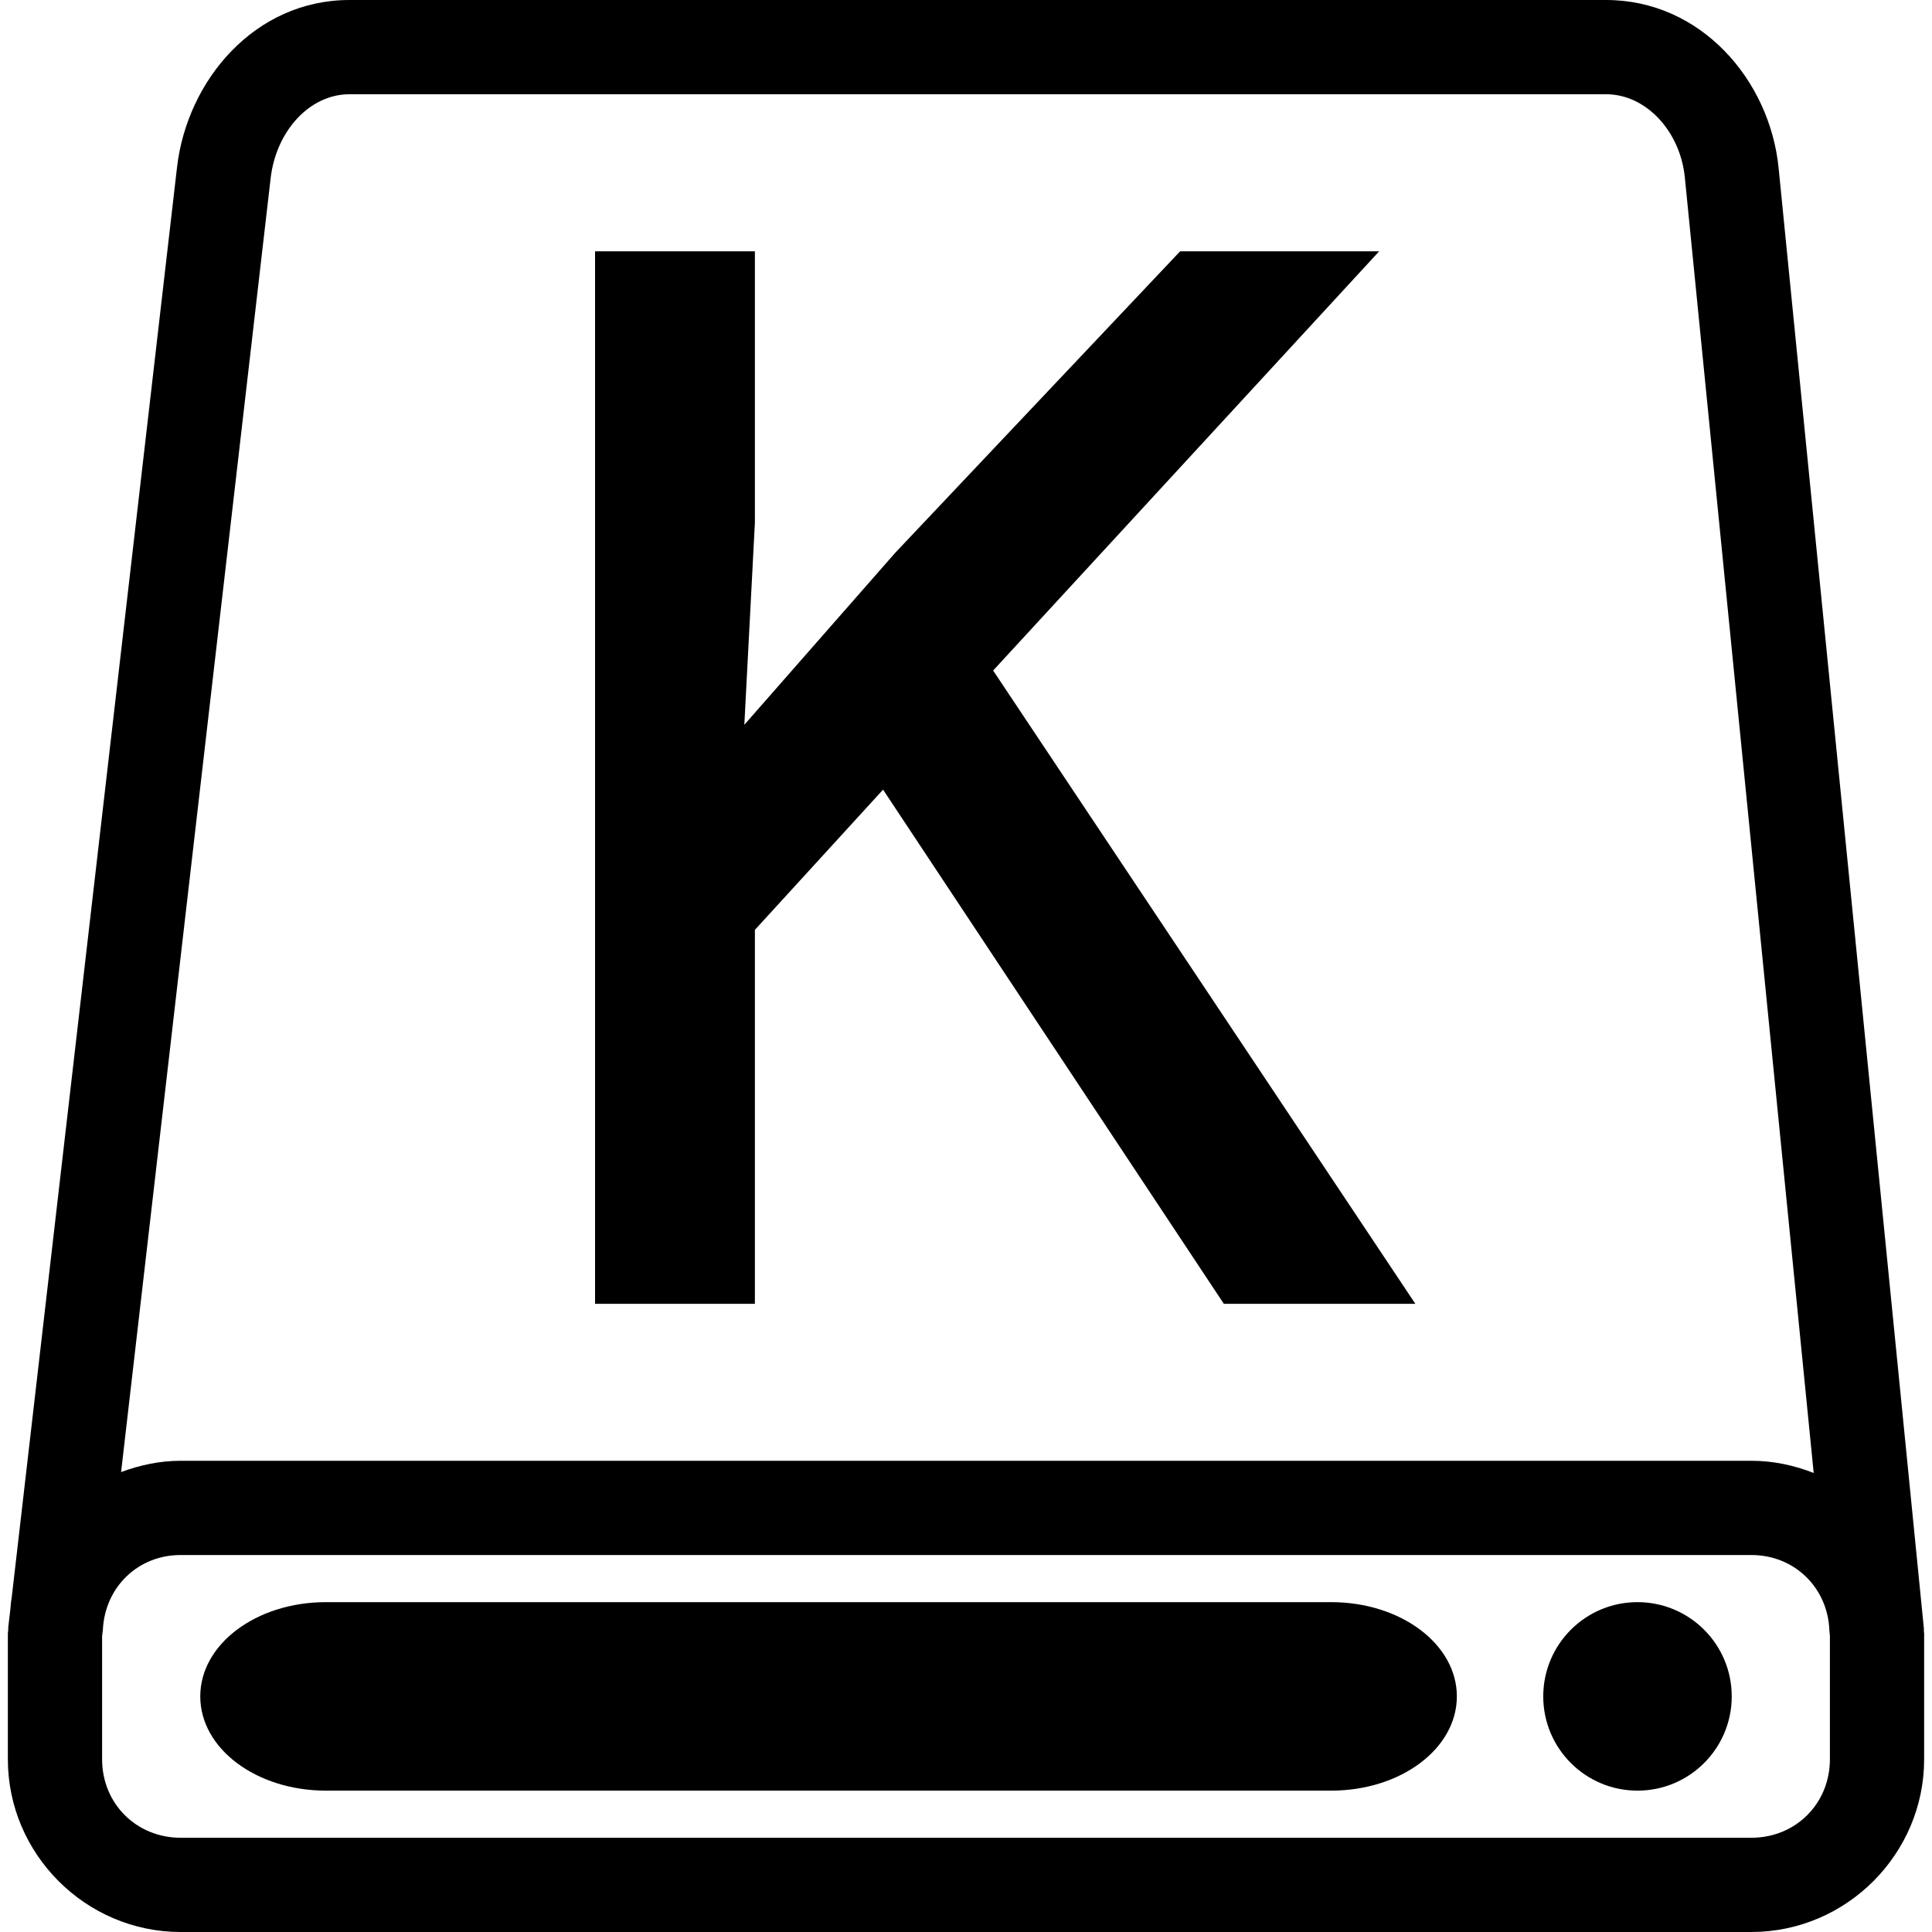
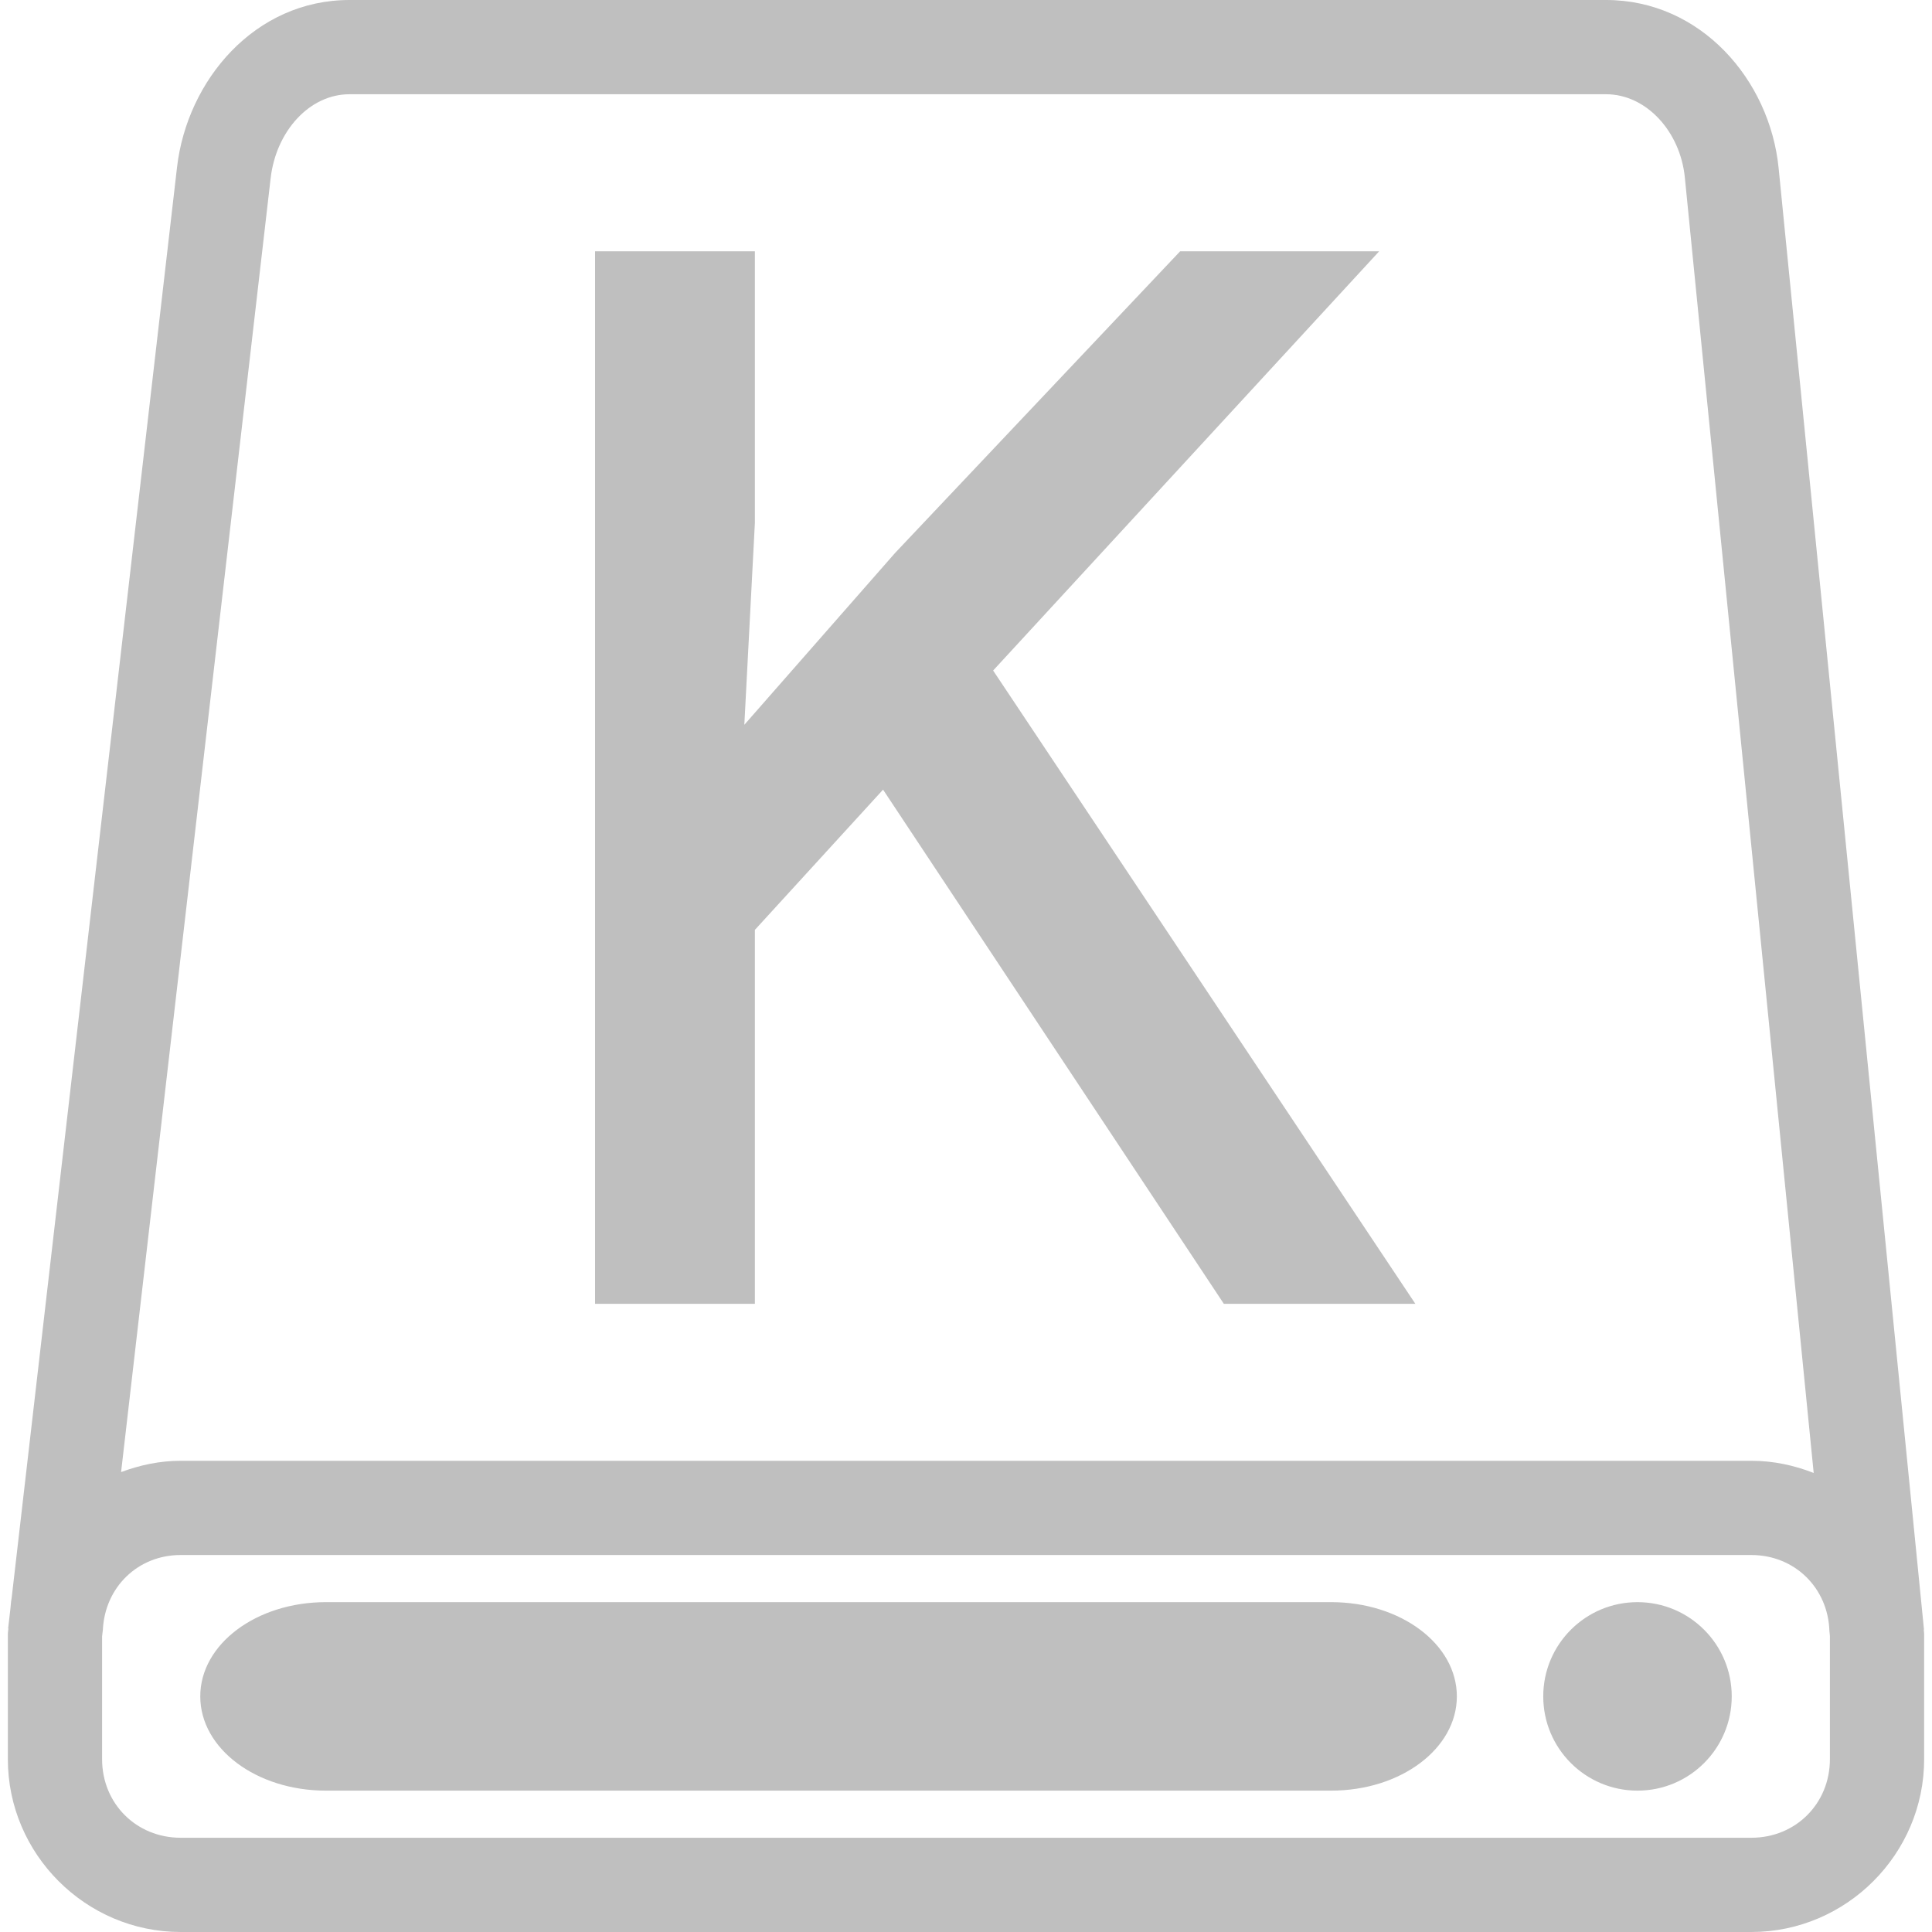
<svg xmlns="http://www.w3.org/2000/svg" width="246" height="246" viewBox="0 0 246 246" version="1.1" id="svg5">
  <defs id="defs2" />
  <g id="layer1" transform="translate(-22,-2)">
-     <path id="rect9586" style="fill:#000000;stroke:none;stroke-width:6;stroke-linecap:round;paint-order:stroke fill markers;fill-opacity:1" d="M 66.5 2 C 54.433 2 45.821 12.223 44.539 23.311 L 23.482 205.482 C 23.374 205.994 23.371 206.537 23.299 207.061 L 23.039 209.311 A 6 6 0 0 0 23.062 209.391 C 23.057 209.598 23 209.791 23 210 L 23 226 C 23 238.084 32.916 248 45 248 L 245 248 C 257.084 248 267 238.084 267 226 L 267 210 C 267 209.864 266.961 209.737 266.959 209.602 A 6 6 0 0 0 266.971 209.406 L 248.471 23.406 C 247.354 12.176 238.56 2 226.5 2 L 66.5 2 z M 66.5 14 L 226.5 14 C 231.614 14 235.946 18.734 236.529 24.594 L 252.936 189.551 C 250.464 188.582 247.801 188 245 188 L 45 188 C 42.328 188 39.794 188.554 37.418 189.439 L 56.461 24.689 C 57.151 18.717 61.393 14 66.5 14 z M 97.768 34 L 97.768 168.016 L 118.119 168.016 L 118.119 120.4 L 134.439 102.545 L 177.832 168.016 L 202.217 168.016 L 148.455 87.377 L 197.607 34 L 172.264 34 L 135.977 72.4 L 116.775 94.287 L 118.119 68.561 L 118.119 34 L 97.768 34 z M 45 200 L 245 200 C 250.533 200 254.772 204.208 254.939 209.689 L 255 210.299 L 255 226 C 255 231.644 250.644 236 245 236 L 45 236 C 39.356 236 35 231.644 35 226 L 35 210.352 L 35.1 209.488 C 35.37 204.112 39.539 200 45 200 z M 63.5 206 C 54.636 206 47.5 211.352 47.5 218 C 47.5 224.648 54.636 230 63.5 230 L 191.5 230 C 200.364 230 207.5 224.648 207.5 218 C 207.5 211.352 200.364 206 191.5 206 L 63.5 206 z M 230.5 206 A 12 12 0 0 0 218.5 218 A 12 12 0 0 0 230.5 230 A 12 12 0 0 0 242.5 218 A 12 12 0 0 0 230.5 206 z " />
+     <path id="rect9586" style="fill:#7f7f7f7f;stroke:none;stroke-width:6;stroke-linecap:round;paint-order:stroke fill markers;fill-opacity:1" d="M 66.5 2 C 54.433 2 45.821 12.223 44.539 23.311 L 23.482 205.482 C 23.374 205.994 23.371 206.537 23.299 207.061 L 23.039 209.311 A 6 6 0 0 0 23.062 209.391 C 23.057 209.598 23 209.791 23 210 L 23 226 C 23 238.084 32.916 248 45 248 L 245 248 C 257.084 248 267 238.084 267 226 L 267 210 C 267 209.864 266.961 209.737 266.959 209.602 A 6 6 0 0 0 266.971 209.406 L 248.471 23.406 C 247.354 12.176 238.56 2 226.5 2 L 66.5 2 z M 66.5 14 L 226.5 14 C 231.614 14 235.946 18.734 236.529 24.594 L 252.936 189.551 C 250.464 188.582 247.801 188 245 188 L 45 188 C 42.328 188 39.794 188.554 37.418 189.439 L 56.461 24.689 C 57.151 18.717 61.393 14 66.5 14 z M 97.768 34 L 97.768 168.016 L 118.119 168.016 L 118.119 120.4 L 134.439 102.545 L 177.832 168.016 L 202.217 168.016 L 148.455 87.377 L 197.607 34 L 172.264 34 L 135.977 72.4 L 116.775 94.287 L 118.119 68.561 L 118.119 34 L 97.768 34 z M 45 200 L 245 200 C 250.533 200 254.772 204.208 254.939 209.689 L 255 210.299 L 255 226 C 255 231.644 250.644 236 245 236 L 45 236 C 39.356 236 35 231.644 35 226 L 35 210.352 L 35.1 209.488 C 35.37 204.112 39.539 200 45 200 z M 63.5 206 C 54.636 206 47.5 211.352 47.5 218 C 47.5 224.648 54.636 230 63.5 230 L 191.5 230 C 200.364 230 207.5 224.648 207.5 218 C 207.5 211.352 200.364 206 191.5 206 L 63.5 206 z M 230.5 206 A 12 12 0 0 0 218.5 218 A 12 12 0 0 0 230.5 230 A 12 12 0 0 0 242.5 218 A 12 12 0 0 0 230.5 206 z " />
    <g aria-label="K" id="text189" style="font-size:192px;font-family:'Azeret Mono';-inkscape-font-specification:'Azeret Mono';text-align:center;text-anchor:middle;stroke-width:6;stroke-linecap:round;stroke-linejoin:round;paint-order:stroke fill markers" />
  </g>
</svg>
